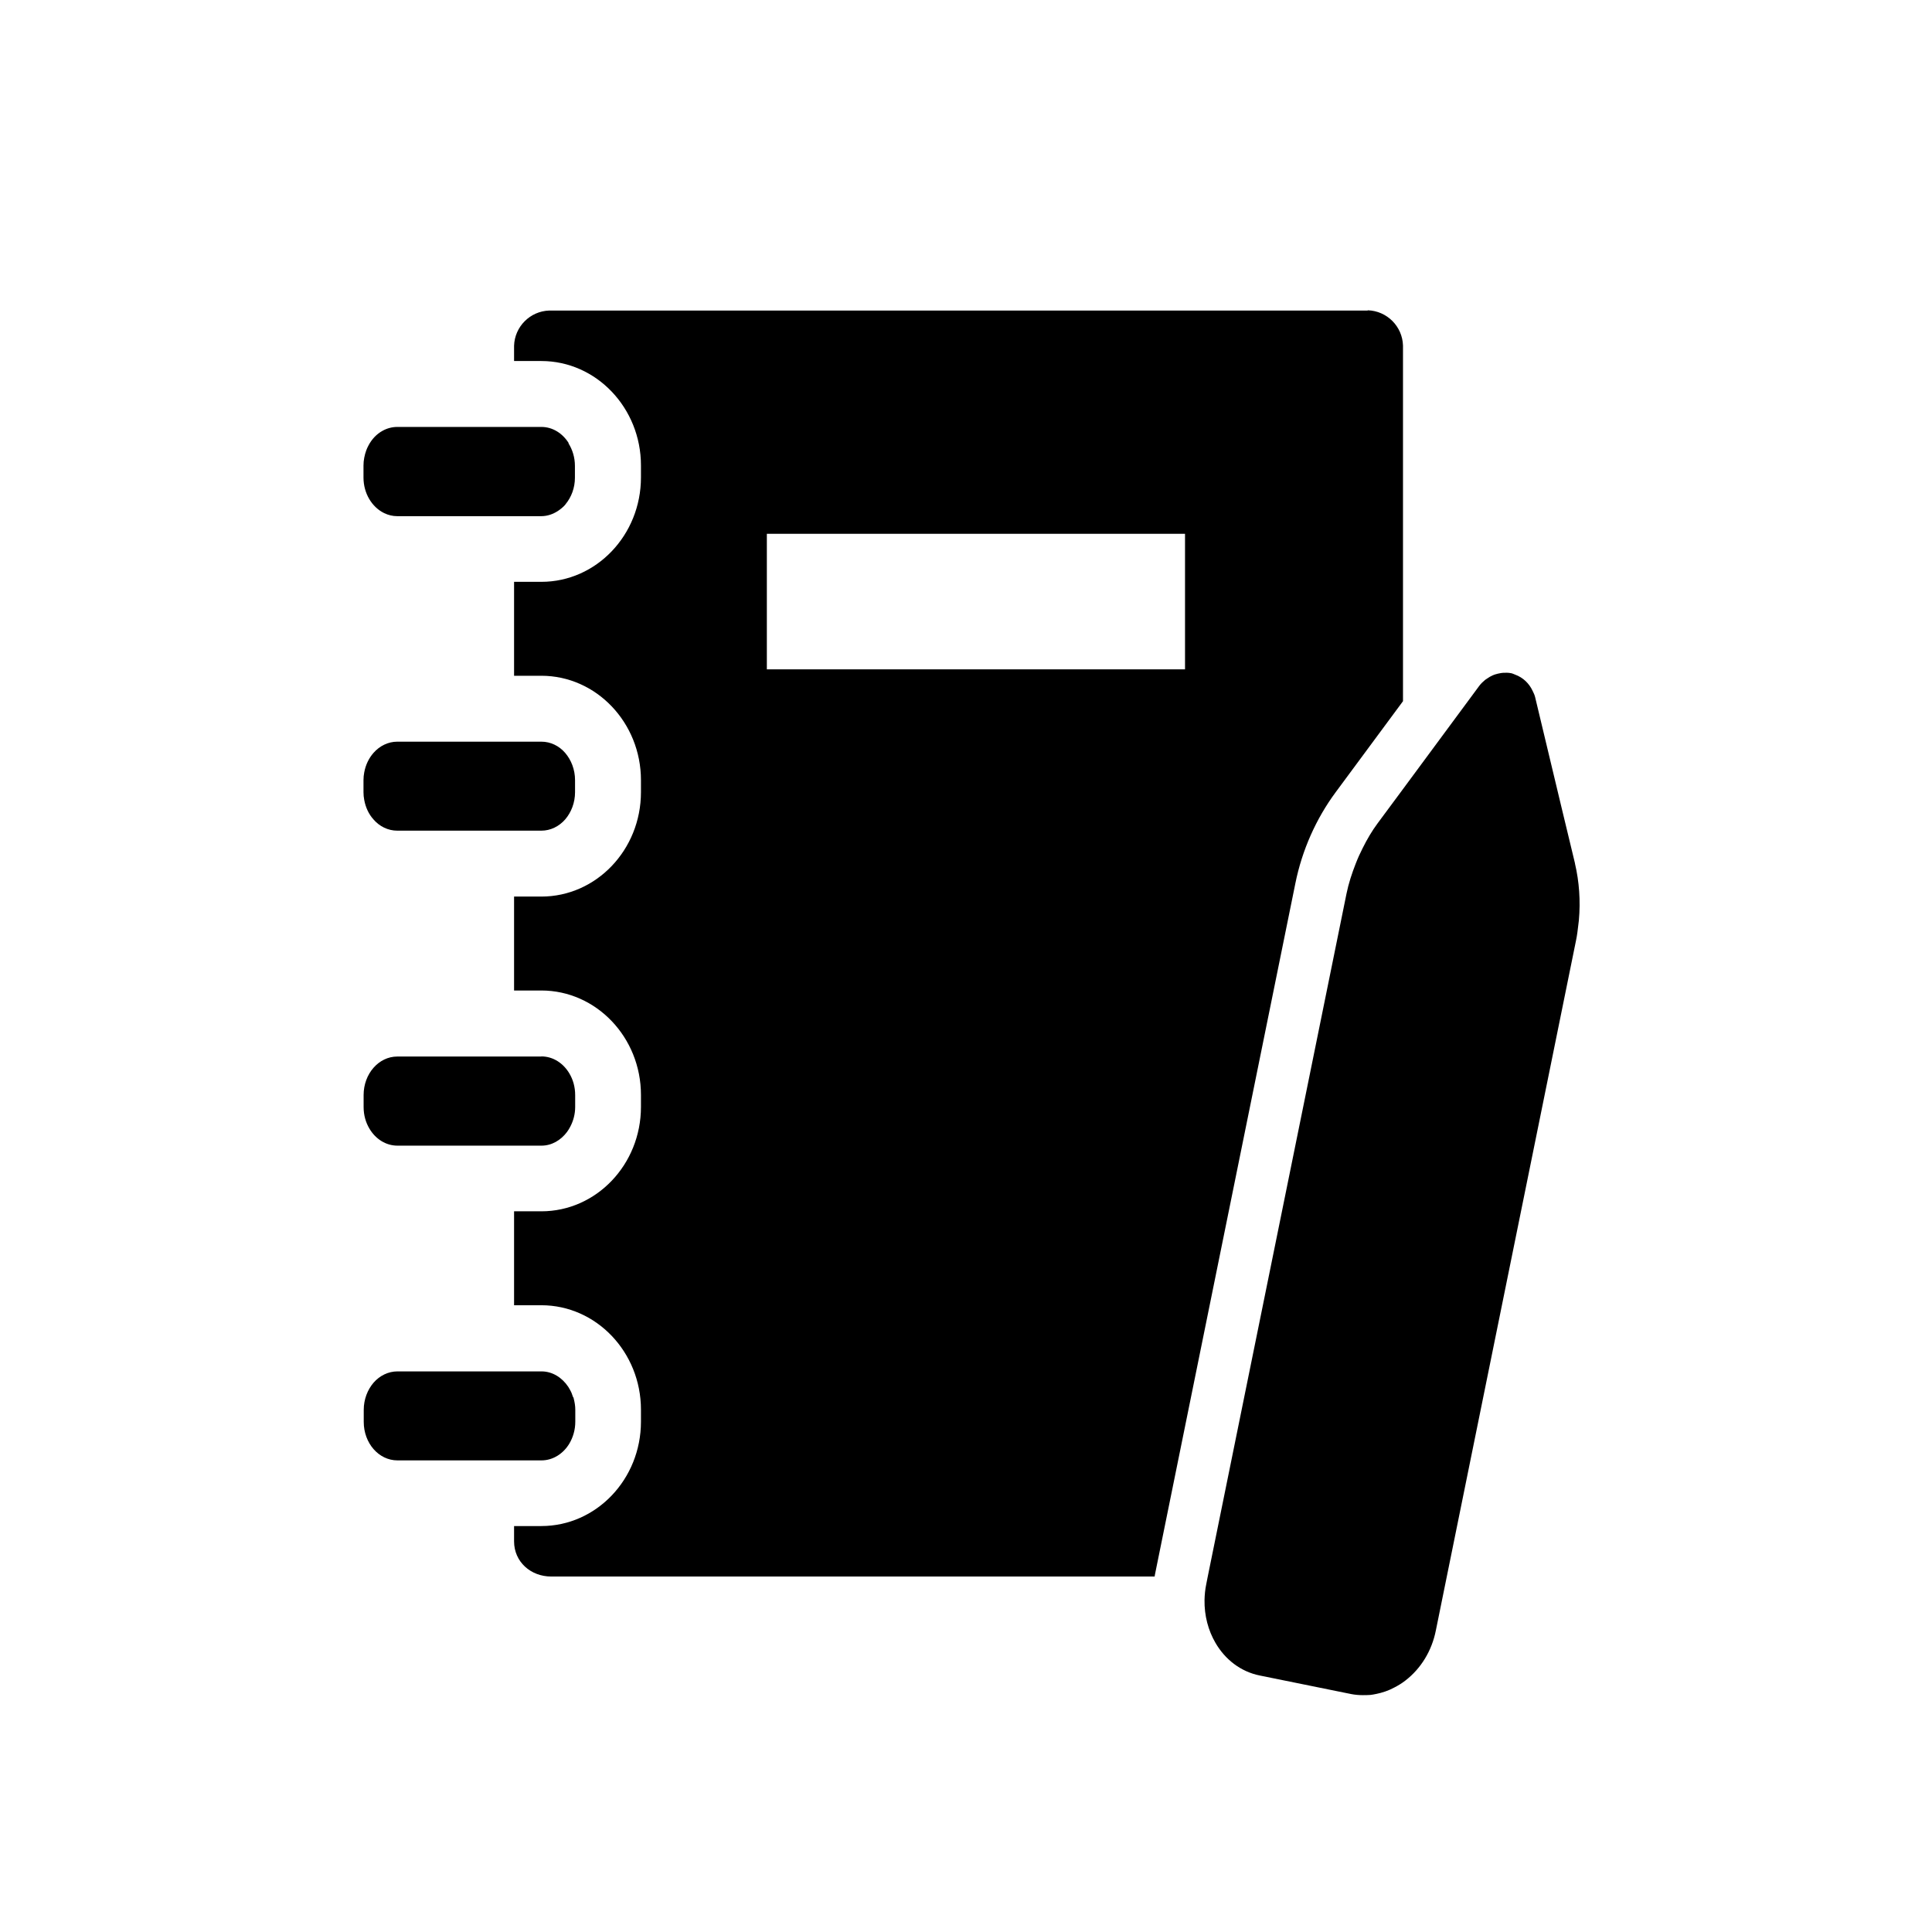
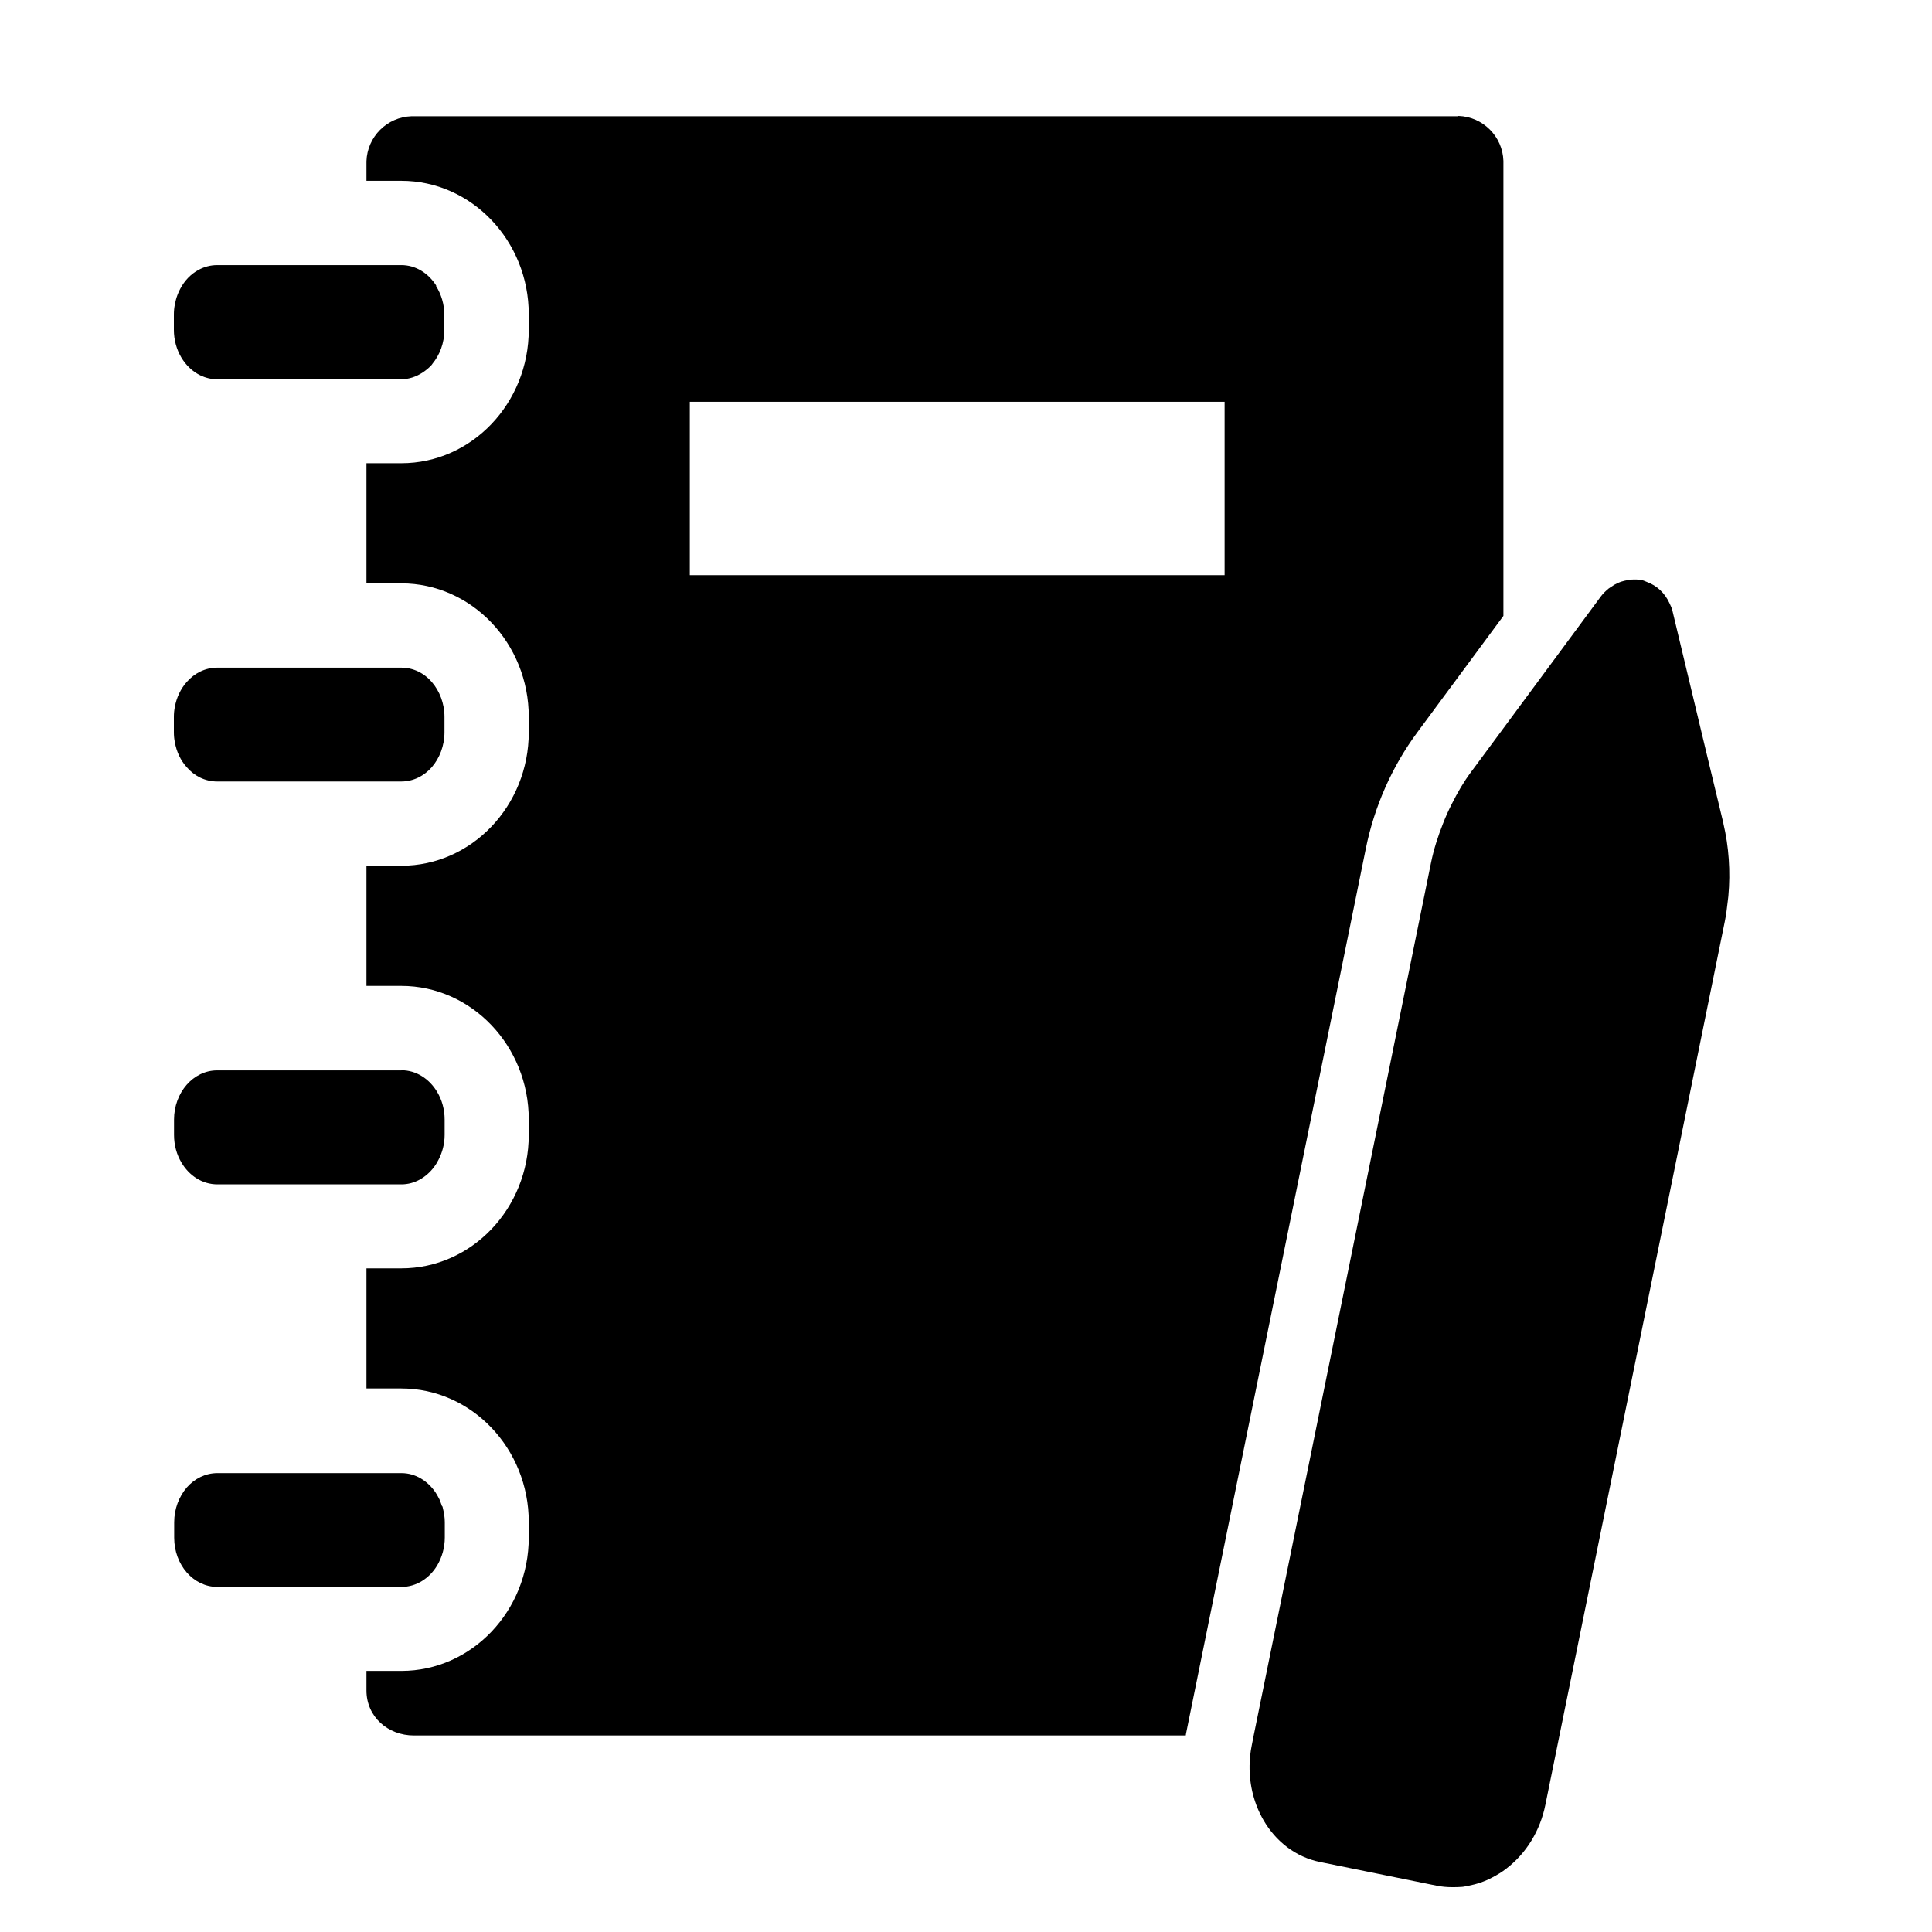
- <svg xmlns="http://www.w3.org/2000/svg" id="textbook" viewBox="0 0 156.53 156.53">
-   <path class="cls-1" d="m110.8,25.16H44.5c-1.55.05-2.8,1.3-2.85,2.85v1.24h2.21c4.45,0,8.07,3.8,8.07,8.46v.97c0,4.67-3.62,8.46-8.07,8.46h-2.21v7.61h2.21c4.45,0,8.07,3.8,8.07,8.46v.97c0,4.67-3.62,8.46-8.07,8.46h-2.21v7.61h2.21c4.45,0,8.07,3.8,8.07,8.46v.97c0,4.67-3.62,8.46-8.07,8.46h-2.21v7.61h2.21c4.45,0,8.07,3.8,8.07,8.46v.97c0,4.67-3.62,8.46-8.07,8.46h-2.21v1.24c0,1.66,1.35,2.85,3.01,2.85h48.89c.01-.08.02-.16.04-.24l11.36-55.92c.54-2.68,1.67-5.23,3.27-7.39l5.45-7.37v-28.82c-.05-1.55-1.3-2.8-2.85-2.85Zm-14.79,29.07h-33.88v-10.98h33.88v10.98Z" />
-   <g>
-     <path class="cls-1" d="m46.07,35.89c-.5-.79-1.3-1.3-2.21-1.3h-11.67c-.42,0-.83.11-1.19.31-.48.26-.88.68-1.15,1.2-.07.13-.13.26-.18.4-.07.19-.12.38-.16.59-.04.2-.06.41-.06.63v.97c0,1.29.69,2.4,1.67,2.88.33.16.69.25,1.06.25h11.67c.49,0,.95-.16,1.35-.42.21-.14.41-.3.58-.49.02-.02.03-.05.05-.07.46-.56.75-1.31.75-2.13v-.97c0-.68-.2-1.31-.52-1.82Z" />
-     <path class="cls-1" d="m43.86,60.09h-11.67c-.75,0-1.44.35-1.93.91-.37.42-.64.97-.75,1.58-.04.2-.06.41-.06.63v.97c0,.22.02.43.06.63.11.61.37,1.16.75,1.58.49.57,1.18.91,1.93.91h11.67c.75,0,1.44-.35,1.93-.91.49-.57.8-1.35.8-2.21v-.97c0-.86-.31-1.64-.8-2.21-.49-.57-1.18-.91-1.93-.91Z" />
-     <path class="cls-1" d="m43.86,85.6h-11.67c-1.51,0-2.73,1.4-2.73,3.12v.97c0,.65.17,1.25.47,1.75.49.83,1.32,1.38,2.27,1.38h11.67c.83,0,1.57-.44,2.07-1.11.1-.14.19-.28.27-.44.24-.46.39-1,.39-1.58v-.97c0-.65-.17-1.25-.47-1.75-.49-.83-1.32-1.38-2.27-1.38Z" />
-     <path class="cls-1" d="m46.44,113.22c-.02-.07-.05-.13-.07-.19-.03-.09-.06-.18-.1-.26-.07-.14-.15-.28-.23-.41-.5-.75-1.28-1.25-2.17-1.25h-11.67c-.75,0-1.44.35-1.93.91-.49.57-.8,1.35-.8,2.21v.97c0,1.73,1.22,3.12,2.73,3.12h11.67c.94,0,1.78-.55,2.27-1.38.29-.5.47-1.1.47-1.75v-.97c0-.31-.05-.6-.12-.88-.01-.04-.02-.09-.03-.13Z" />
-   </g>
-   <path class="cls-1" d="m127.61,69.97l-1.11-4.61-2.12-8.86c-.04-.18-.12-.35-.2-.51-.29-.63-.79-1.1-1.42-1.33-.11-.04-.22-.1-.34-.12-.21-.04-.42-.04-.62-.03-.08,0-.16.02-.24.03-.14.02-.28.06-.42.1-.08.03-.15.05-.23.09-.14.06-.27.14-.4.23-.06.04-.12.08-.18.12-.18.15-.35.31-.49.5l-6.2,8.39-2.03,2.74c-.46.62-.85,1.29-1.2,1.99-.21.41-.4.83-.57,1.27-.31.79-.58,1.61-.75,2.45l-5.68,27.96-5.56,27.36-.12.61c-.09.43-.13.86-.14,1.28-.02,1.27.3,2.47.89,3.48.78,1.34,2.04,2.33,3.59,2.64l7.39,1.5c.31.06.63.09.94.09.22,0,.44,0,.66-.02.13-.01.27-.05.4-.07.52-.1,1.03-.27,1.51-.53.31-.16.61-.34.89-.56,1.26-.97,2.14-2.4,2.47-4.05l11.36-55.92c.09-.43.14-.86.19-1.3.01-.11.03-.22.04-.33.14-1.56.03-3.13-.32-4.61Z" />
+ <svg xmlns="http://www.w3.org/2000/svg" width="50" height="50" viewBox="0 0 50 50" fill="none">
+   <path d="M37.736 3.008H10.649C10.015 3.029 9.505 3.539 9.484 4.173V4.679H10.387C12.205 4.679 13.684 6.232 13.684 8.136V8.532C13.684 10.44 12.205 11.988 10.387 11.988H9.484V15.097H10.387C12.205 15.097 13.684 16.65 13.684 18.554V18.95C13.684 20.858 12.205 22.406 10.387 22.406H9.484V25.515H10.387C12.205 25.515 13.684 27.068 13.684 28.972V29.368C13.684 31.276 12.205 32.825 10.387 32.825H9.484V35.934H10.387C12.205 35.934 13.684 37.486 13.684 39.39V39.786C13.684 41.694 12.205 43.243 10.387 43.243H9.484V43.749C9.484 44.428 10.036 44.914 10.714 44.914H30.688C30.692 44.881 30.697 44.848 30.705 44.816L35.346 21.969C35.566 20.874 36.028 19.832 36.682 18.95L38.908 15.939V4.164C38.888 3.531 38.377 3.02 37.744 3L37.736 3.008ZM31.693 14.885H17.852V10.399H31.693V14.885Z" fill="#000" />
+   <path d="M11.29 7.392C11.086 7.069 10.759 6.861 10.387 6.861H5.619C5.448 6.861 5.28 6.906 5.133 6.988C4.937 7.094 4.774 7.265 4.663 7.478C4.635 7.531 4.61 7.584 4.59 7.641C4.561 7.719 4.541 7.796 4.525 7.882C4.508 7.964 4.5 8.05 4.5 8.14V8.536C4.5 9.063 4.782 9.517 5.182 9.713C5.317 9.778 5.464 9.815 5.615 9.815H10.383C10.583 9.815 10.771 9.749 10.935 9.643C11.021 9.586 11.102 9.521 11.172 9.443C11.18 9.435 11.184 9.423 11.192 9.414C11.38 9.186 11.499 8.879 11.499 8.544V8.148C11.499 7.87 11.417 7.613 11.286 7.404L11.29 7.392Z" fill="#000" />
+   <path d="M10.387 17.279H5.619C5.313 17.279 5.031 17.422 4.831 17.651C4.68 17.823 4.569 18.047 4.525 18.296C4.508 18.378 4.5 18.464 4.5 18.554V18.95C4.5 19.04 4.508 19.126 4.525 19.207C4.569 19.457 4.676 19.681 4.831 19.853C5.031 20.086 5.313 20.225 5.619 20.225H10.387C10.694 20.225 10.976 20.082 11.176 19.853C11.376 19.62 11.503 19.301 11.503 18.95V18.554C11.503 18.202 11.376 17.884 11.176 17.651C10.976 17.418 10.694 17.279 10.387 17.279Z" fill="#000" />
+   <path d="M10.387 27.701H5.619C5.003 27.701 4.504 28.273 4.504 28.976V29.372C4.504 29.638 4.574 29.883 4.696 30.087C4.896 30.426 5.235 30.651 5.624 30.651H10.391C10.73 30.651 11.033 30.471 11.237 30.198C11.278 30.14 11.315 30.083 11.347 30.018C11.445 29.83 11.507 29.609 11.507 29.372V28.976C11.507 28.71 11.437 28.465 11.315 28.261C11.114 27.922 10.775 27.697 10.387 27.697V27.701Z" fill="#000" />
+   <path d="M11.441 38.986C11.433 38.957 11.421 38.932 11.413 38.908C11.4 38.871 11.388 38.834 11.372 38.802C11.343 38.745 11.311 38.687 11.278 38.634C11.074 38.328 10.755 38.124 10.391 38.124H5.624C5.317 38.124 5.035 38.267 4.835 38.495C4.635 38.728 4.508 39.047 4.508 39.398V39.795C4.508 40.501 5.007 41.069 5.624 41.069H10.391C10.775 41.069 11.119 40.845 11.319 40.505C11.437 40.301 11.511 40.056 11.511 39.791V39.394C11.511 39.268 11.49 39.149 11.462 39.035C11.458 39.018 11.454 38.998 11.45 38.982L11.441 38.986Z" fill="#000" />
+   <path d="M44.604 21.316L44.15 19.432L43.284 15.812C43.268 15.739 43.235 15.669 43.203 15.604C43.084 15.347 42.88 15.155 42.622 15.061C42.577 15.044 42.532 15.02 42.483 15.012C42.398 14.995 42.312 14.995 42.23 14.999C42.197 14.999 42.165 15.008 42.132 15.012C42.075 15.02 42.018 15.036 41.961 15.052C41.928 15.065 41.899 15.073 41.867 15.089C41.809 15.114 41.756 15.146 41.703 15.183C41.679 15.2 41.654 15.216 41.63 15.232C41.556 15.293 41.487 15.359 41.429 15.437L38.896 18.864L38.067 19.984C37.879 20.237 37.72 20.511 37.577 20.797C37.491 20.964 37.413 21.136 37.344 21.316C37.217 21.638 37.107 21.973 37.037 22.317L34.717 33.74L32.445 44.918L32.396 45.167C32.359 45.343 32.343 45.518 32.339 45.69C32.331 46.209 32.462 46.699 32.703 47.112C33.021 47.659 33.536 48.064 34.169 48.19L37.188 48.803C37.315 48.828 37.446 48.84 37.573 48.84C37.663 48.84 37.752 48.84 37.842 48.832C37.895 48.828 37.953 48.811 38.006 48.803C38.218 48.762 38.426 48.693 38.623 48.587C38.749 48.521 38.872 48.448 38.986 48.358C39.501 47.962 39.861 47.377 39.995 46.703L44.636 23.857C44.673 23.681 44.694 23.505 44.714 23.326C44.718 23.281 44.726 23.236 44.73 23.191C44.788 22.553 44.743 21.912 44.6 21.307L44.604 21.316Z" fill="#000" />
</svg>
